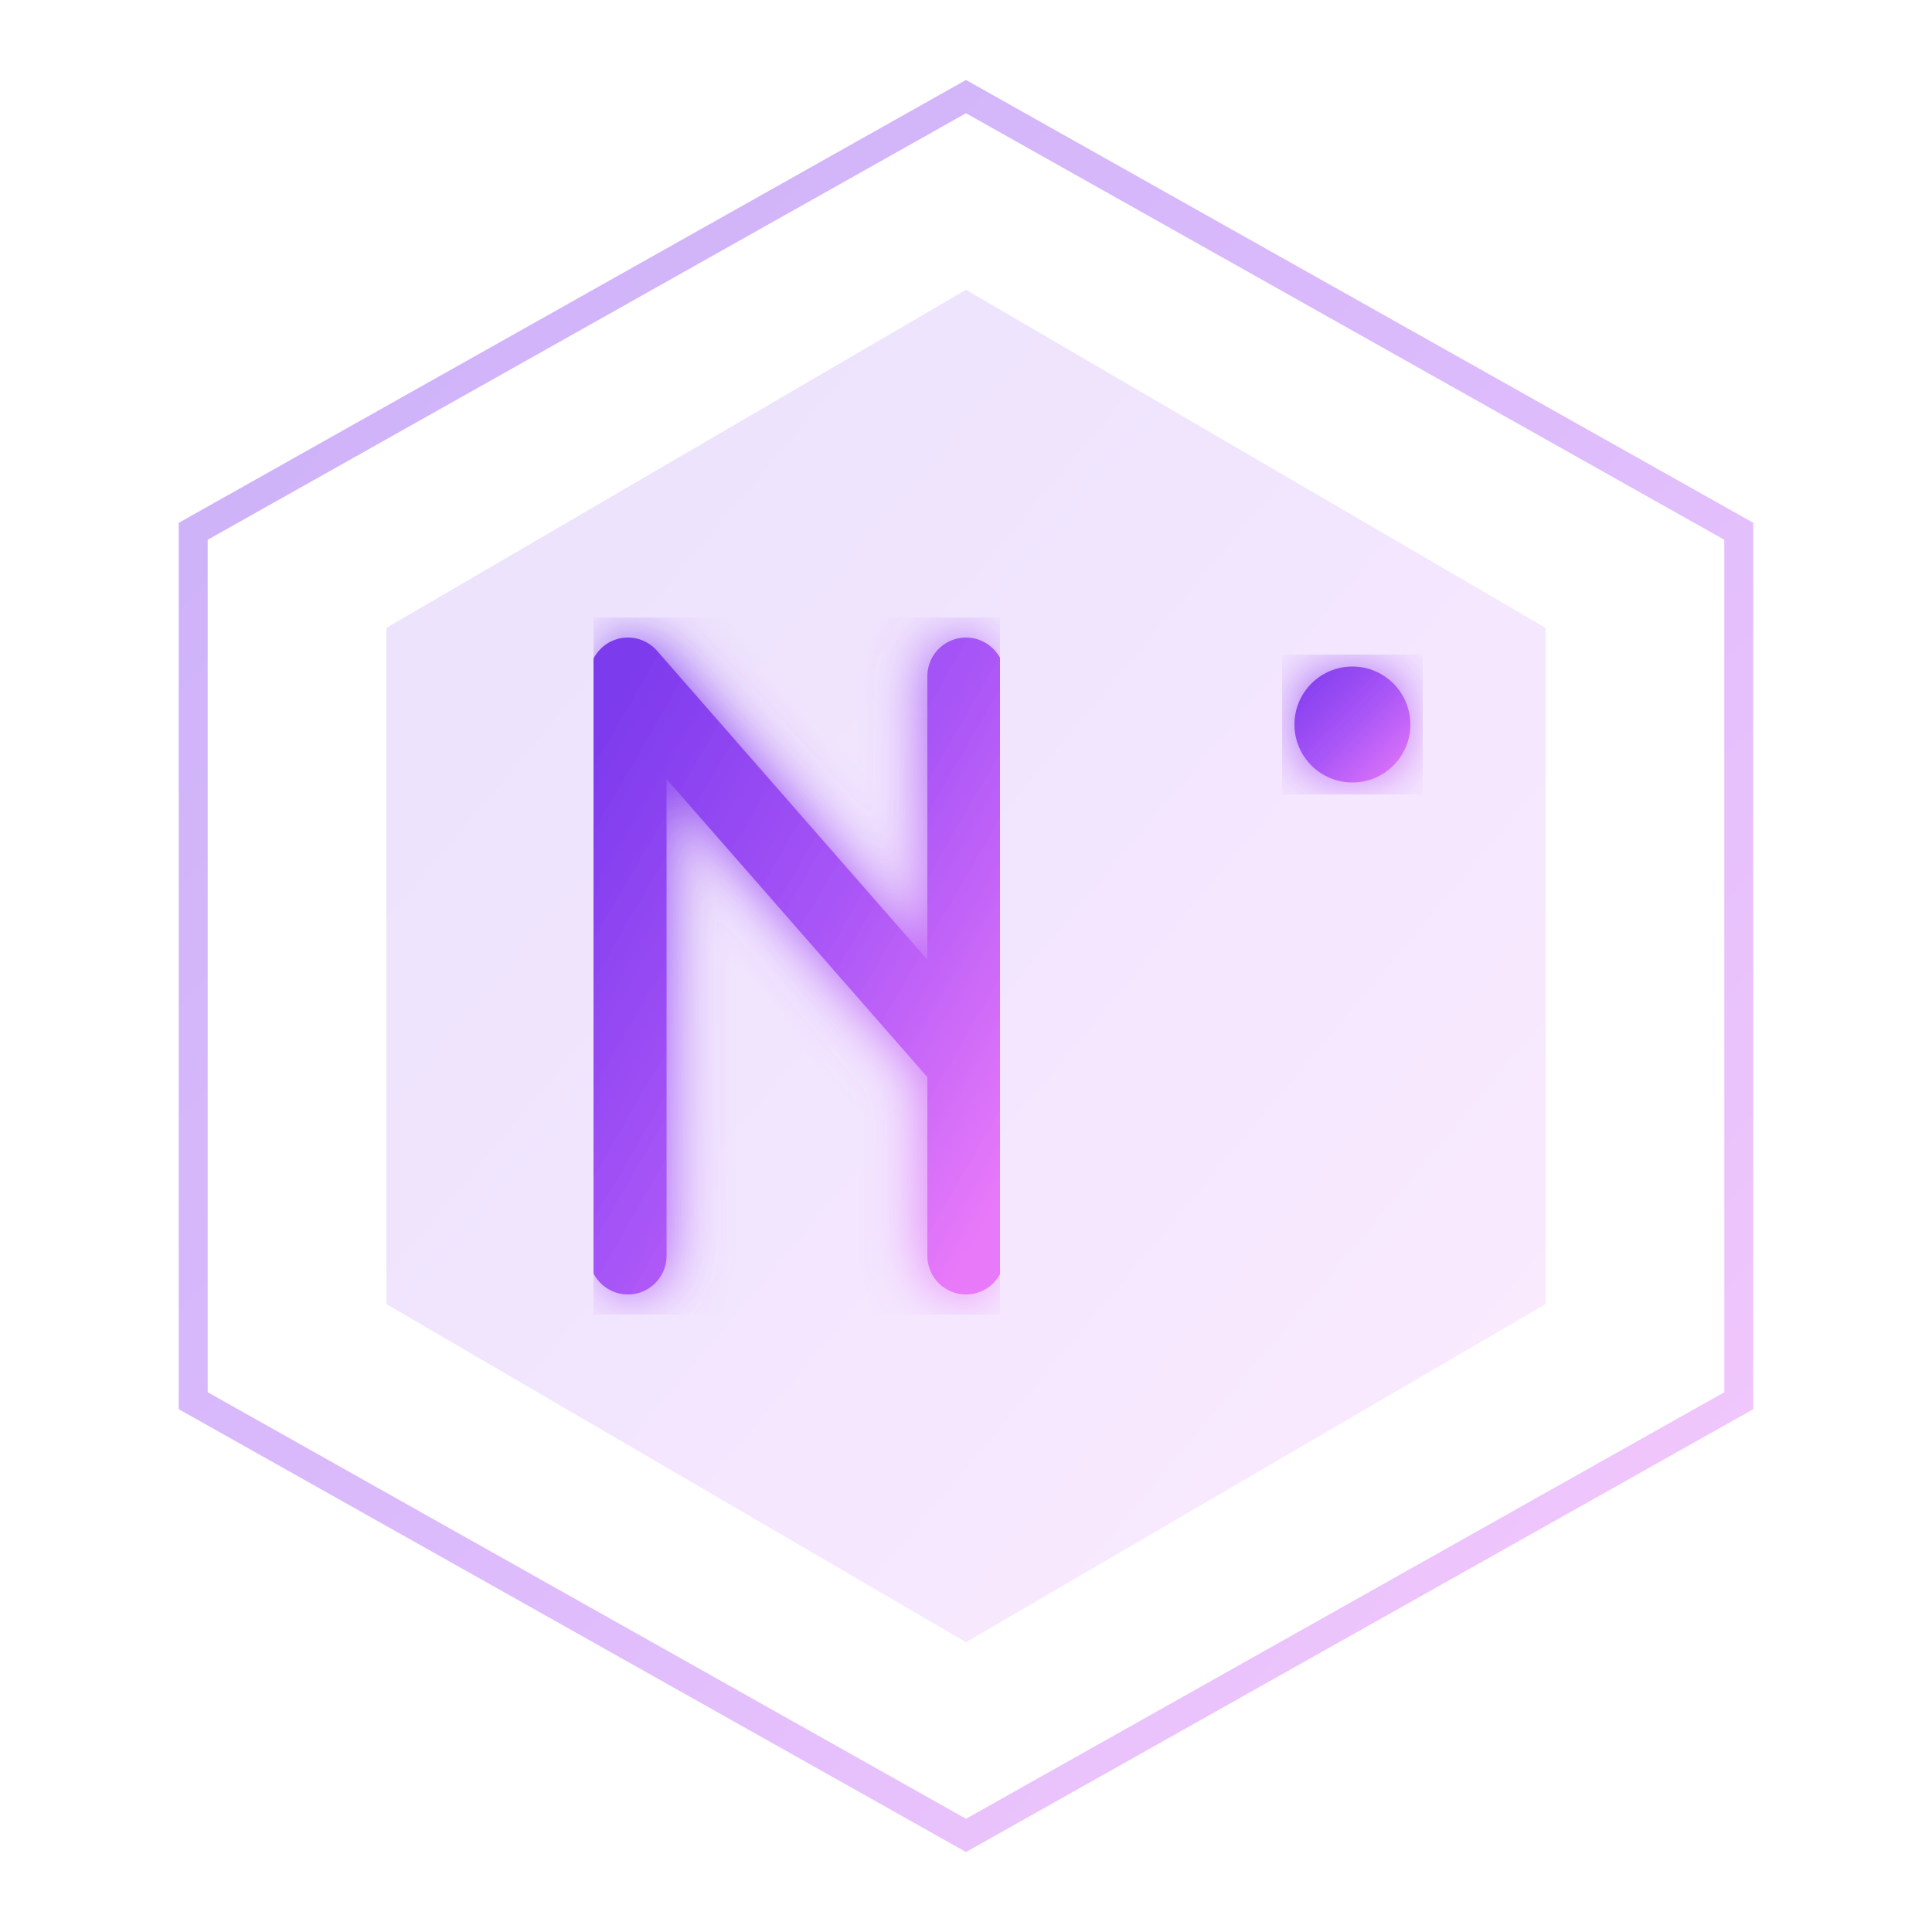
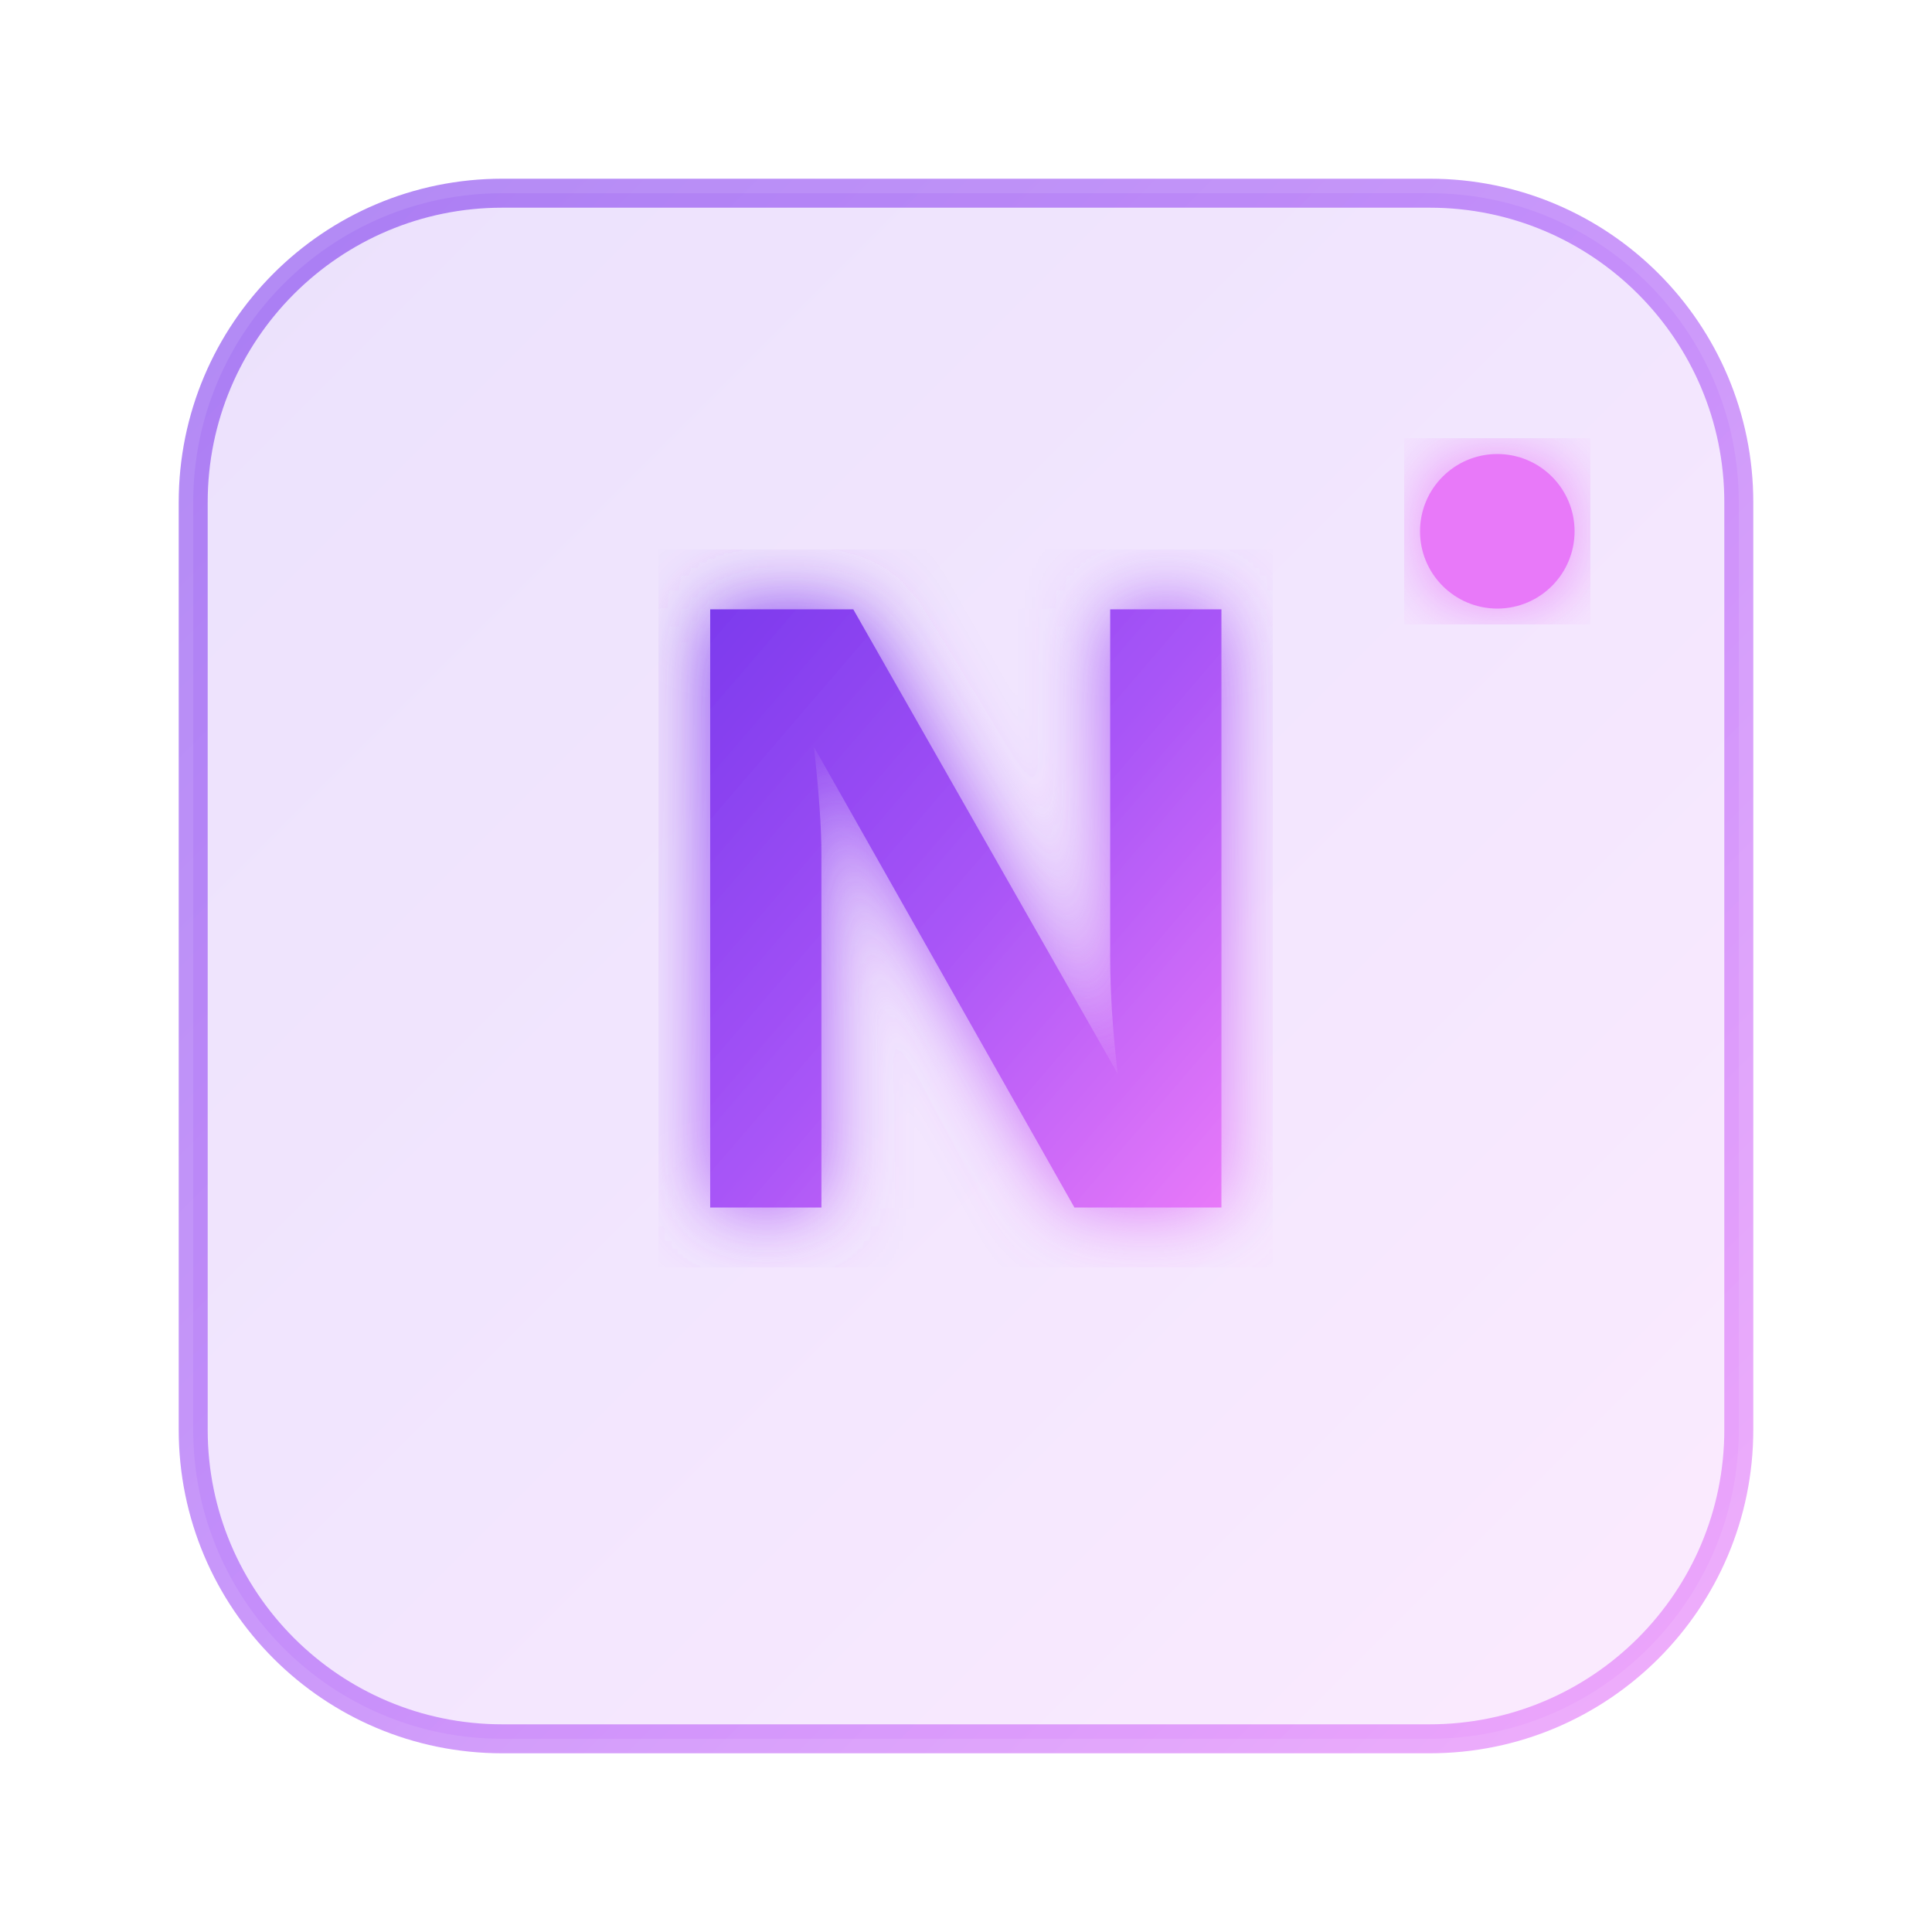
<svg xmlns="http://www.w3.org/2000/svg" viewBox="0 0 200 200" width="200" height="200">
  <defs>
-     <linearGradient id="grad1" x1="0%" y1="0%" x2="100%" y2="100%">
-       <stop offset="0%" style="stop-color:#7c3aed;stop-opacity:1" />
-       <stop offset="50%" style="stop-color:#a855f7;stop-opacity:1" />
-       <stop offset="100%" style="stop-color:#e879f9;stop-opacity:1" />
-     </linearGradient>
-     <linearGradient id="grad2" x1="0%" y1="0%" x2="100%" y2="100%">
-       <stop offset="0%" style="stop-color:#a855f7;stop-opacity:1" />
-       <stop offset="100%" style="stop-color:#7c3aed;stop-opacity:1" />
+     <linearGradient id="g" x1="0%" y1="0%" x2="100%" y2="100%">
+       <stop offset="0%" stop-color="#7c3aed" />
+       <stop offset="50%" stop-color="#a855f7" />
+       <stop offset="100%" stop-color="#e879f9" />
    </linearGradient>
    <filter id="glow">
-       <feGaussianBlur stdDeviation="3" result="blur" />
+       <feGaussianBlur stdDeviation="4" result="b" />
      <feMerge>
-         <feMergeNode in="blur" />
+         <feMergeNode in="b" />
        <feMergeNode in="SourceGraphic" />
      </feMerge>
    </filter>
  </defs>
-   <polygon points="100,10 180,55 180,145 100,190 20,145 20,55" fill="none" stroke="url(#grad1)" stroke-width="3" opacity="0.4" />
-   <polygon points="100,30 160,65 160,135 100,170 40,135 40,65" fill="url(#grad1)" opacity="0.15" />
-   <path d="M65,130 L65,70 L100,110 L100,70 L100,130" fill="none" stroke="url(#grad1)" stroke-width="8" stroke-linecap="round" stroke-linejoin="round" filter="url(#glow)" />
-   <circle cx="140" cy="75" r="6" fill="url(#grad1)" filter="url(#glow)" />
-   <line x1="120" y1="90" x2="155" y2="90" stroke="url(#grad2)" stroke-width="2" opacity="0.5" />
-   <line x1="120" y1="100" x2="145" y2="100" stroke="url(#grad2)" stroke-width="2" opacity="0.3" />
-   <line x1="120" y1="110" x2="150" y2="110" stroke="url(#grad2)" stroke-width="2" opacity="0.4" />
+   <rect x="20" y="20" width="160" height="160" rx="32" fill="url(#g)" opacity="0.15" />
+   <rect x="20" y="20" width="160" height="160" rx="32" fill="none" stroke="url(#g)" stroke-width="3" opacity="0.6" />
+   <text x="100" y="125" text-anchor="middle" font-family="Arial,Helvetica,sans-serif" font-weight="900" font-size="90" fill="url(#g)" filter="url(#glow)">N</text>
+   <circle cx="155" cy="55" r="8" fill="#e879f9" filter="url(#glow)" />
</svg>
